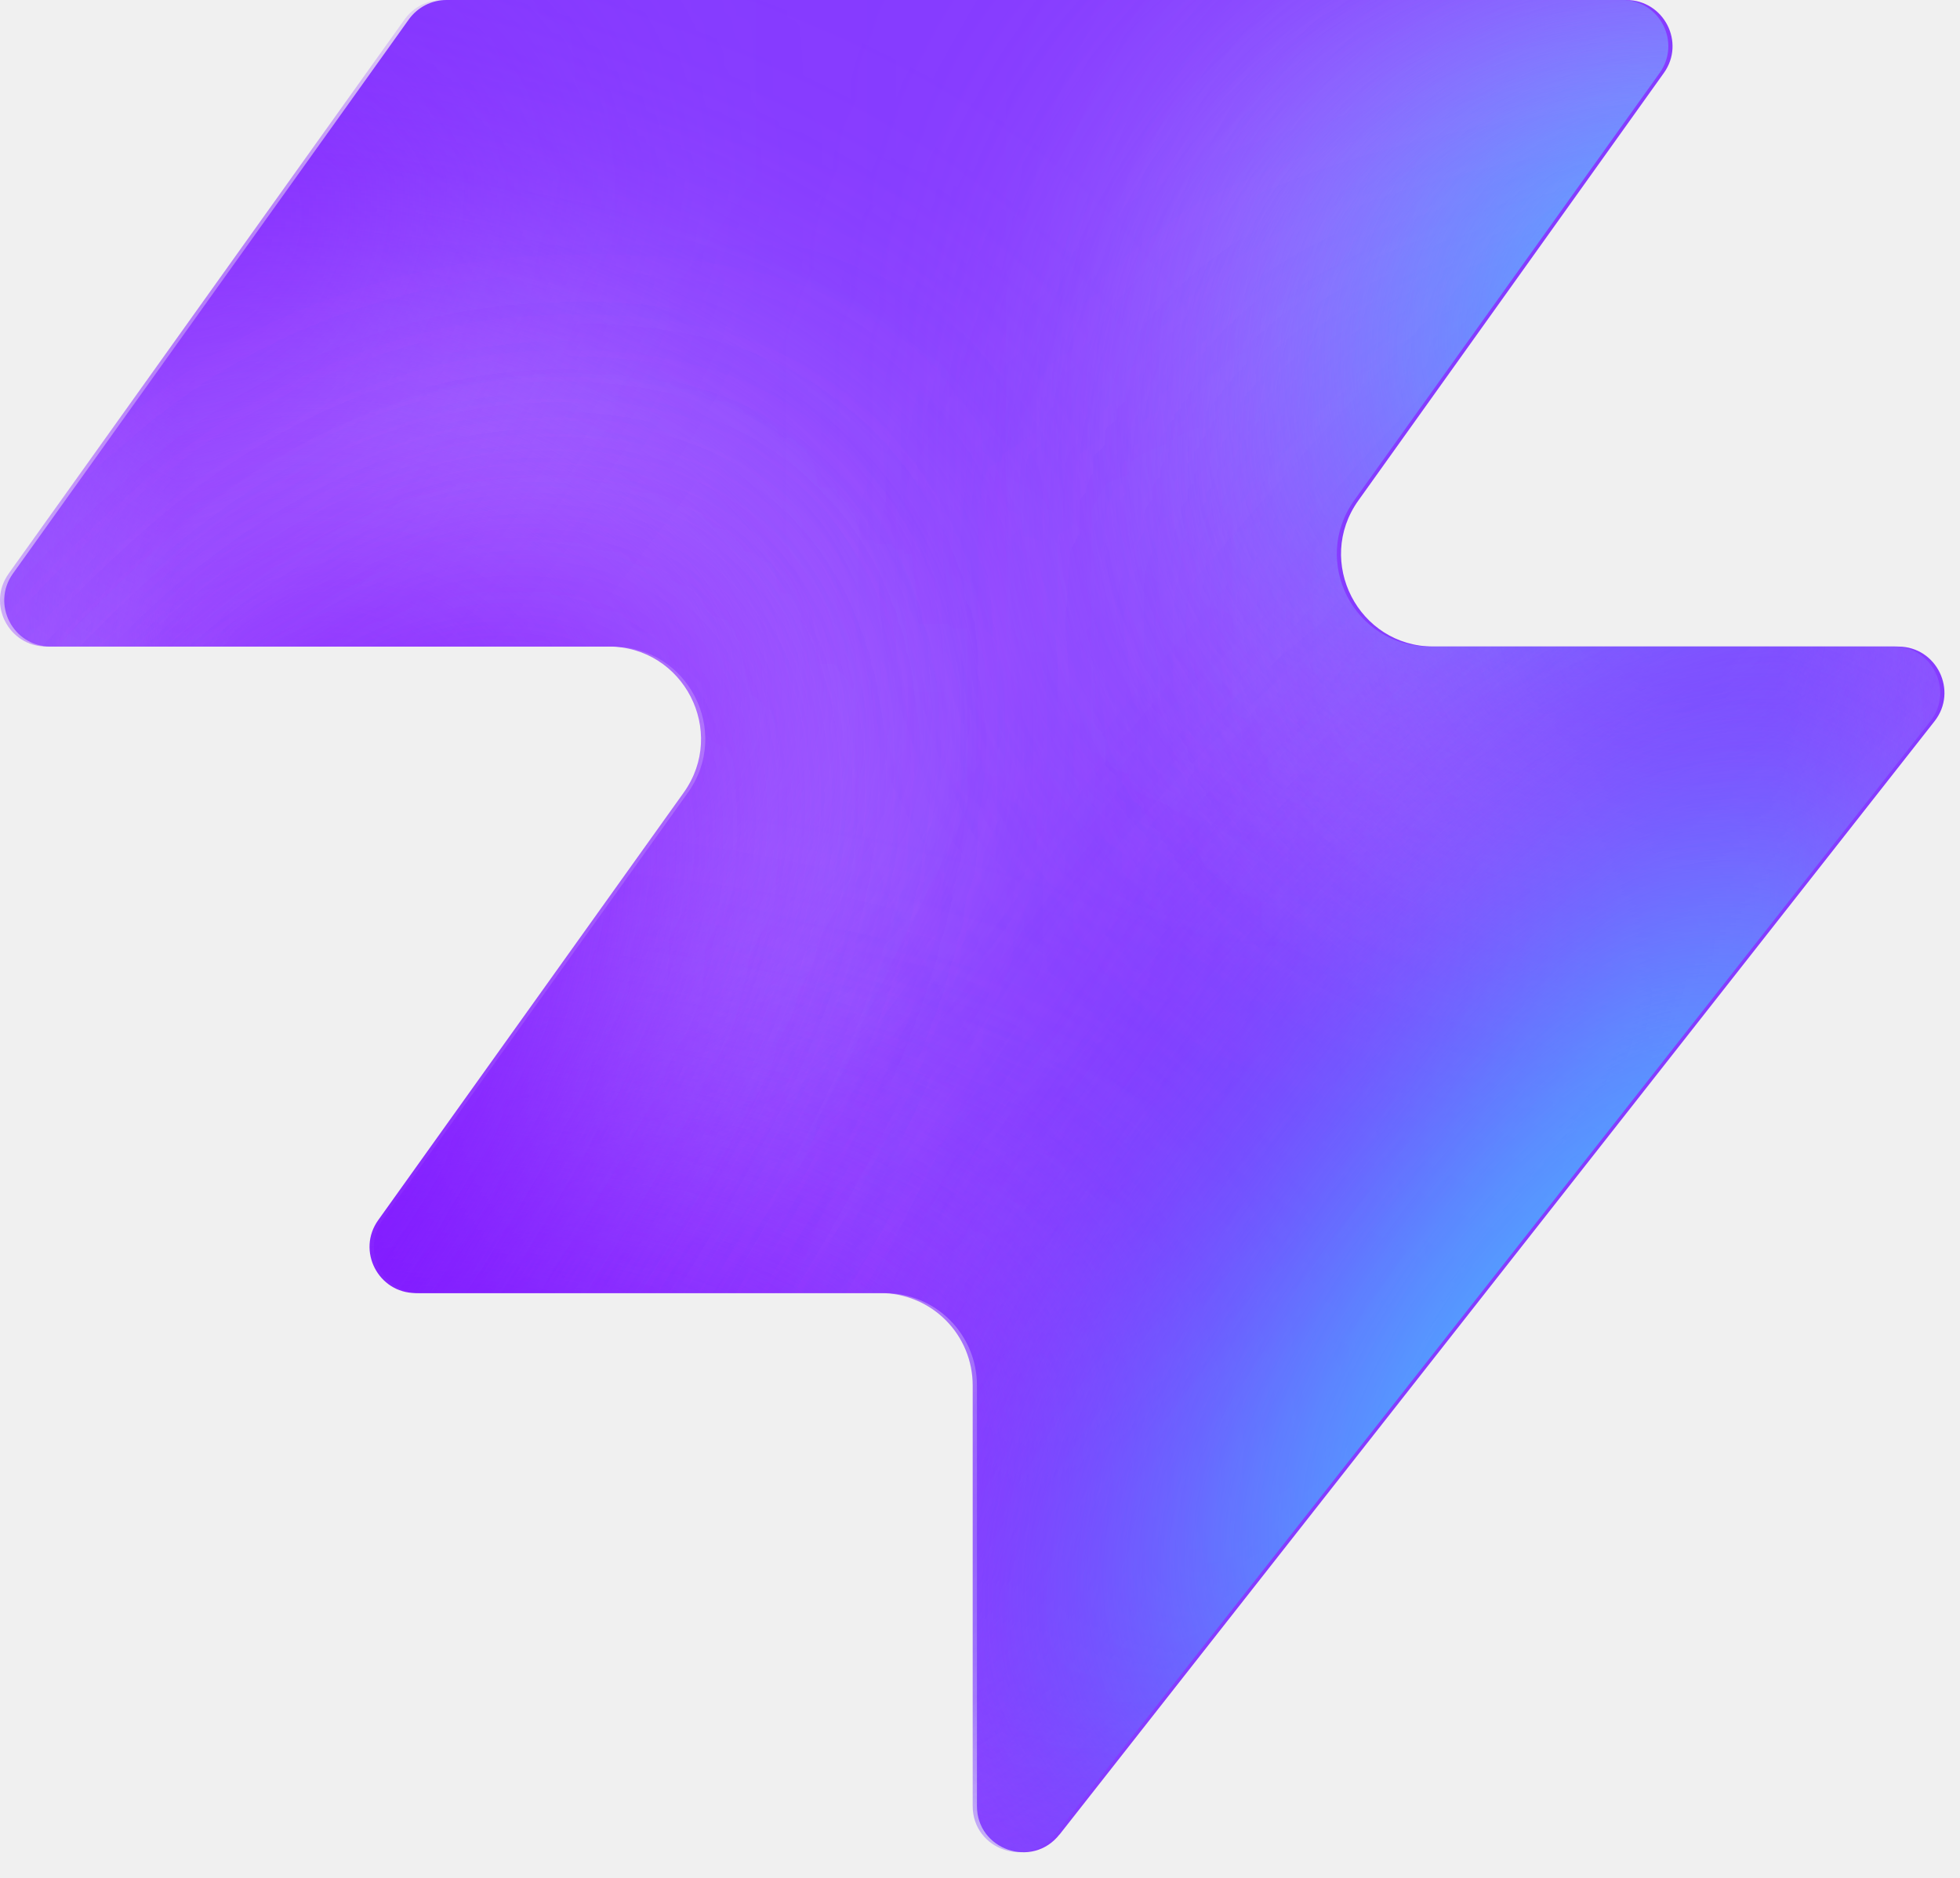
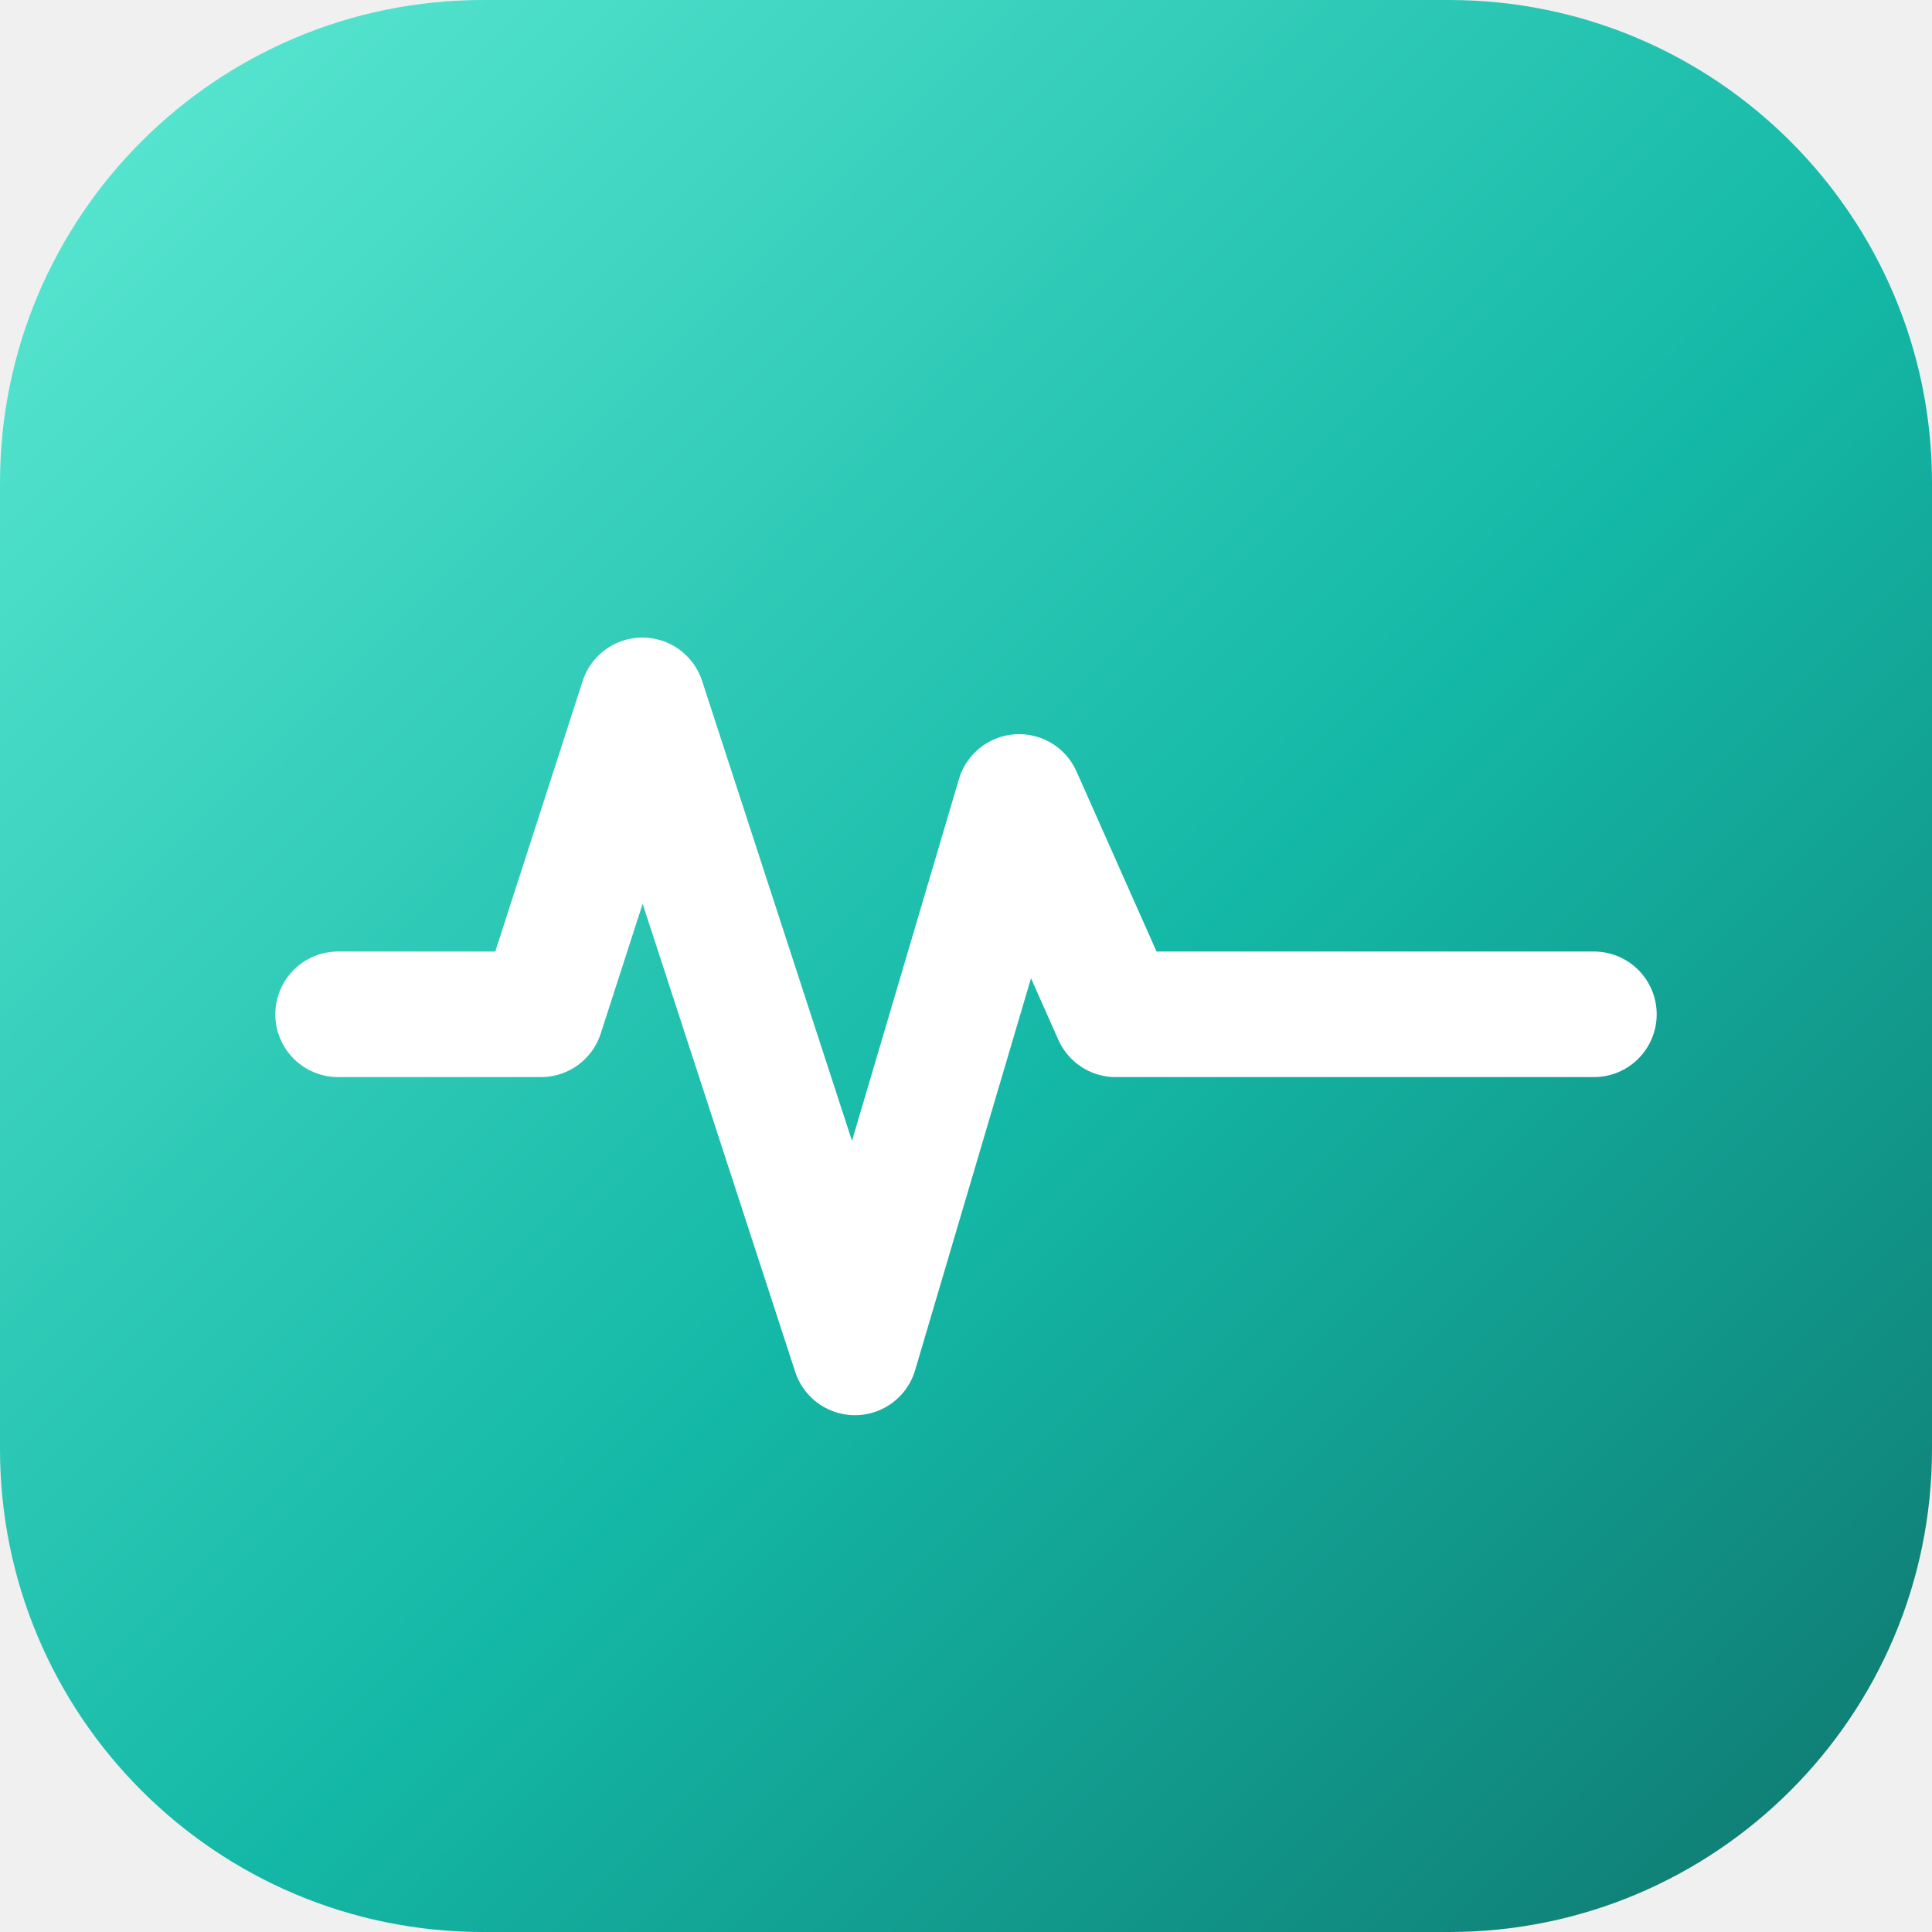
- <svg xmlns="http://www.w3.org/2000/svg" width="48" height="46" fill="none" viewBox="0 0 48 46">
-   <path fill="#863bff" d="M25.946 44.938c-.664.845-2.021.375-2.021-.698V33.937a2.26 2.26 0 0 0-2.262-2.262H10.287c-.92 0-1.456-1.04-.92-1.788l7.48-10.471c1.07-1.497 0-3.578-1.842-3.578H1.237c-.92 0-1.456-1.04-.92-1.788L10.013.474c.214-.297.556-.474.92-.474h28.894c.92 0 1.456 1.04.92 1.788l-7.48 10.471c-1.07 1.498 0 3.579 1.842 3.579h11.377c.943 0 1.473 1.088.89 1.83L25.947 44.94z" style="fill:#863bff;fill:color(display-p3 .525 .23 1);fill-opacity:1" />
-   <mask id="a" width="48" height="46" x="0" y="0" maskUnits="userSpaceOnUse" style="mask-type:alpha">
-     <path fill="#000" d="M25.842 44.938c-.664.844-2.021.375-2.021-.698V33.937a2.26 2.26 0 0 0-2.262-2.262H10.183c-.92 0-1.456-1.04-.92-1.788l7.48-10.471c1.07-1.498 0-3.579-1.842-3.579H1.133c-.92 0-1.456-1.04-.92-1.787L9.91.473c.214-.297.556-.474.92-.474h28.894c.92 0 1.456 1.04.92 1.788l-7.48 10.471c-1.07 1.498 0 3.578 1.842 3.578h11.377c.943 0 1.473 1.088.89 1.832L25.843 44.94z" style="fill:#000;fill-opacity:1" />
-   </mask>
-   <g mask="url(#a)">
-     <g filter="url(#b)">
-       <ellipse cx="5.508" cy="14.704" fill="#ede6ff" rx="5.508" ry="14.704" style="fill:#ede6ff;fill:color(display-p3 .927 .903 1);fill-opacity:1" transform="matrix(.00324 1 1 -.00324 -4.47 31.516)" />
-     </g>
-     <g filter="url(#c)">
-       <ellipse cx="10.399" cy="29.851" fill="#ede6ff" rx="10.399" ry="29.851" style="fill:#ede6ff;fill:color(display-p3 .927 .903 1);fill-opacity:1" transform="matrix(.00324 1 1 -.00324 -39.328 7.883)" />
-     </g>
-     <g filter="url(#d)">
-       <ellipse cx="5.508" cy="30.487" fill="#7e14ff" rx="5.508" ry="30.487" style="fill:#7e14ff;fill:color(display-p3 .492 .077 1);fill-opacity:1" transform="rotate(89.814 -25.913 -14.639)scale(1 -1)" />
-     </g>
-     <g filter="url(#e)">
-       <ellipse cx="5.508" cy="30.599" fill="#7e14ff" rx="5.508" ry="30.599" style="fill:#7e14ff;fill:color(display-p3 .492 .077 1);fill-opacity:1" transform="rotate(89.814 -32.644 -3.334)scale(1 -1)" />
-     </g>
-     <g filter="url(#f)">
-       <ellipse cx="5.508" cy="30.599" fill="#7e14ff" rx="5.508" ry="30.599" style="fill:#7e14ff;fill:color(display-p3 .492 .077 1);fill-opacity:1" transform="matrix(.00324 1 1 -.00324 -34.34 30.47)" />
-     </g>
-     <g filter="url(#g)">
-       <ellipse cx="14.072" cy="22.078" fill="#ede6ff" rx="14.072" ry="22.078" style="fill:#ede6ff;fill:color(display-p3 .927 .903 1);fill-opacity:1" transform="rotate(93.35 24.506 48.493)scale(-1 1)" />
-     </g>
-     <g filter="url(#h)">
-       <ellipse cx="3.47" cy="21.501" fill="#7e14ff" rx="3.47" ry="21.501" style="fill:#7e14ff;fill:color(display-p3 .492 .077 1);fill-opacity:1" transform="rotate(89.009 28.708 47.59)scale(-1 1)" />
-     </g>
-     <g filter="url(#i)">
-       <ellipse cx="3.47" cy="21.501" fill="#7e14ff" rx="3.47" ry="21.501" style="fill:#7e14ff;fill:color(display-p3 .492 .077 1);fill-opacity:1" transform="rotate(89.009 28.708 47.59)scale(-1 1)" />
-     </g>
-     <g filter="url(#j)">
-       <ellipse cx=".387" cy="8.972" fill="#7e14ff" rx="4.407" ry="29.108" style="fill:#7e14ff;fill:color(display-p3 .492 .077 1);fill-opacity:1" transform="rotate(39.51 .387 8.972)" />
-     </g>
-     <g filter="url(#k)">
-       <ellipse cx="47.523" cy="-6.092" fill="#7e14ff" rx="4.407" ry="29.108" style="fill:#7e14ff;fill:color(display-p3 .492 .077 1);fill-opacity:1" transform="rotate(37.892 47.523 -6.092)" />
-     </g>
-     <g filter="url(#l)">
-       <ellipse cx="41.412" cy="6.333" fill="#47bfff" rx="5.971" ry="9.665" style="fill:#47bfff;fill:color(display-p3 .28 .748 1);fill-opacity:1" transform="rotate(37.892 41.412 6.333)" />
-     </g>
-     <g filter="url(#m)">
-       <ellipse cx="-1.879" cy="38.332" fill="#7e14ff" rx="4.407" ry="29.108" style="fill:#7e14ff;fill:color(display-p3 .492 .077 1);fill-opacity:1" transform="rotate(37.892 -1.88 38.332)" />
-     </g>
-     <g filter="url(#n)">
-       <ellipse cx="-1.879" cy="38.332" fill="#7e14ff" rx="4.407" ry="29.108" style="fill:#7e14ff;fill:color(display-p3 .492 .077 1);fill-opacity:1" transform="rotate(37.892 -1.88 38.332)" />
-     </g>
-     <g filter="url(#o)">
-       <ellipse cx="35.651" cy="29.907" fill="#7e14ff" rx="4.407" ry="29.108" style="fill:#7e14ff;fill:color(display-p3 .492 .077 1);fill-opacity:1" transform="rotate(37.892 35.651 29.907)" />
-     </g>
-     <g filter="url(#p)">
-       <ellipse cx="38.418" cy="32.4" fill="#47bfff" rx="5.971" ry="15.297" style="fill:#47bfff;fill:color(display-p3 .28 .748 1);fill-opacity:1" transform="rotate(37.892 38.418 32.4)" />
-     </g>
-   </g>
+ <svg xmlns="http://www.w3.org/2000/svg" viewBox="0 0 40 40" width="40" height="40">
+   <rect width="40" height="40" rx="10" fill="url(#cliniq-favicon-grad)" />
+   <path d="M7 21h4.2l2.1-6.5L17.7 28l3.4-11.5 2 4.5h9.9" fill="none" stroke="#ffffff" stroke-width="2.6" stroke-linecap="round" stroke-linejoin="round" />
  <defs>
-     <filter id="b" width="60.045" height="41.654" x="-19.77" y="16.149" color-interpolation-filters="sRGB" filterUnits="userSpaceOnUse">
-       <feFlood flood-opacity="0" result="BackgroundImageFix" />
-       <feBlend in="SourceGraphic" in2="BackgroundImageFix" result="shape" />
-       <feGaussianBlur result="effect1_foregroundBlur_2002_17158" stdDeviation="7.659" />
-     </filter>
-     <filter id="c" width="90.34" height="51.437" x="-54.613" y="-7.533" color-interpolation-filters="sRGB" filterUnits="userSpaceOnUse">
-       <feFlood flood-opacity="0" result="BackgroundImageFix" />
-       <feBlend in="SourceGraphic" in2="BackgroundImageFix" result="shape" />
-       <feGaussianBlur result="effect1_foregroundBlur_2002_17158" stdDeviation="7.659" />
-     </filter>
-     <filter id="d" width="79.355" height="29.4" x="-49.64" y="2.03" color-interpolation-filters="sRGB" filterUnits="userSpaceOnUse">
-       <feFlood flood-opacity="0" result="BackgroundImageFix" />
-       <feBlend in="SourceGraphic" in2="BackgroundImageFix" result="shape" />
-       <feGaussianBlur result="effect1_foregroundBlur_2002_17158" stdDeviation="4.596" />
-     </filter>
-     <filter id="e" width="79.579" height="29.4" x="-45.045" y="20.029" color-interpolation-filters="sRGB" filterUnits="userSpaceOnUse">
-       <feFlood flood-opacity="0" result="BackgroundImageFix" />
-       <feBlend in="SourceGraphic" in2="BackgroundImageFix" result="shape" />
-       <feGaussianBlur result="effect1_foregroundBlur_2002_17158" stdDeviation="4.596" />
-     </filter>
-     <filter id="f" width="79.579" height="29.4" x="-43.513" y="21.178" color-interpolation-filters="sRGB" filterUnits="userSpaceOnUse">
-       <feFlood flood-opacity="0" result="BackgroundImageFix" />
-       <feBlend in="SourceGraphic" in2="BackgroundImageFix" result="shape" />
-       <feGaussianBlur result="effect1_foregroundBlur_2002_17158" stdDeviation="4.596" />
-     </filter>
-     <filter id="g" width="74.749" height="58.852" x="15.756" y="-17.901" color-interpolation-filters="sRGB" filterUnits="userSpaceOnUse">
-       <feFlood flood-opacity="0" result="BackgroundImageFix" />
-       <feBlend in="SourceGraphic" in2="BackgroundImageFix" result="shape" />
-       <feGaussianBlur result="effect1_foregroundBlur_2002_17158" stdDeviation="7.659" />
-     </filter>
-     <filter id="h" width="61.377" height="25.362" x="23.548" y="2.284" color-interpolation-filters="sRGB" filterUnits="userSpaceOnUse">
-       <feFlood flood-opacity="0" result="BackgroundImageFix" />
-       <feBlend in="SourceGraphic" in2="BackgroundImageFix" result="shape" />
-       <feGaussianBlur result="effect1_foregroundBlur_2002_17158" stdDeviation="4.596" />
-     </filter>
-     <filter id="i" width="61.377" height="25.362" x="23.548" y="2.284" color-interpolation-filters="sRGB" filterUnits="userSpaceOnUse">
-       <feFlood flood-opacity="0" result="BackgroundImageFix" />
-       <feBlend in="SourceGraphic" in2="BackgroundImageFix" result="shape" />
-       <feGaussianBlur result="effect1_foregroundBlur_2002_17158" stdDeviation="4.596" />
-     </filter>
-     <filter id="j" width="56.045" height="63.649" x="-27.636" y="-22.853" color-interpolation-filters="sRGB" filterUnits="userSpaceOnUse">
-       <feFlood flood-opacity="0" result="BackgroundImageFix" />
-       <feBlend in="SourceGraphic" in2="BackgroundImageFix" result="shape" />
-       <feGaussianBlur result="effect1_foregroundBlur_2002_17158" stdDeviation="4.596" />
-     </filter>
-     <filter id="k" width="54.814" height="64.646" x="20.116" y="-38.415" color-interpolation-filters="sRGB" filterUnits="userSpaceOnUse">
-       <feFlood flood-opacity="0" result="BackgroundImageFix" />
-       <feBlend in="SourceGraphic" in2="BackgroundImageFix" result="shape" />
-       <feGaussianBlur result="effect1_foregroundBlur_2002_17158" stdDeviation="4.596" />
-     </filter>
-     <filter id="l" width="33.541" height="35.313" x="24.641" y="-11.323" color-interpolation-filters="sRGB" filterUnits="userSpaceOnUse">
-       <feFlood flood-opacity="0" result="BackgroundImageFix" />
-       <feBlend in="SourceGraphic" in2="BackgroundImageFix" result="shape" />
-       <feGaussianBlur result="effect1_foregroundBlur_2002_17158" stdDeviation="4.596" />
-     </filter>
-     <filter id="m" width="54.814" height="64.646" x="-29.286" y="6.009" color-interpolation-filters="sRGB" filterUnits="userSpaceOnUse">
-       <feFlood flood-opacity="0" result="BackgroundImageFix" />
-       <feBlend in="SourceGraphic" in2="BackgroundImageFix" result="shape" />
-       <feGaussianBlur result="effect1_foregroundBlur_2002_17158" stdDeviation="4.596" />
-     </filter>
-     <filter id="n" width="54.814" height="64.646" x="-29.286" y="6.009" color-interpolation-filters="sRGB" filterUnits="userSpaceOnUse">
-       <feFlood flood-opacity="0" result="BackgroundImageFix" />
-       <feBlend in="SourceGraphic" in2="BackgroundImageFix" result="shape" />
-       <feGaussianBlur result="effect1_foregroundBlur_2002_17158" stdDeviation="4.596" />
-     </filter>
-     <filter id="o" width="54.814" height="64.646" x="8.244" y="-2.416" color-interpolation-filters="sRGB" filterUnits="userSpaceOnUse">
-       <feFlood flood-opacity="0" result="BackgroundImageFix" />
-       <feBlend in="SourceGraphic" in2="BackgroundImageFix" result="shape" />
-       <feGaussianBlur result="effect1_foregroundBlur_2002_17158" stdDeviation="4.596" />
-     </filter>
-     <filter id="p" width="39.409" height="43.623" x="18.713" y="10.588" color-interpolation-filters="sRGB" filterUnits="userSpaceOnUse">
-       <feFlood flood-opacity="0" result="BackgroundImageFix" />
-       <feBlend in="SourceGraphic" in2="BackgroundImageFix" result="shape" />
-       <feGaussianBlur result="effect1_foregroundBlur_2002_17158" stdDeviation="4.596" />
-     </filter>
+     <linearGradient id="cliniq-favicon-grad" x1="0" y1="0" x2="40" y2="40" gradientUnits="userSpaceOnUse">
+       <stop stop-color="#5eead4" />
+       <stop offset="0.55" stop-color="#14b8a6" />
+       <stop offset="1" stop-color="#0f766e" />
+     </linearGradient>
  </defs>
</svg>
